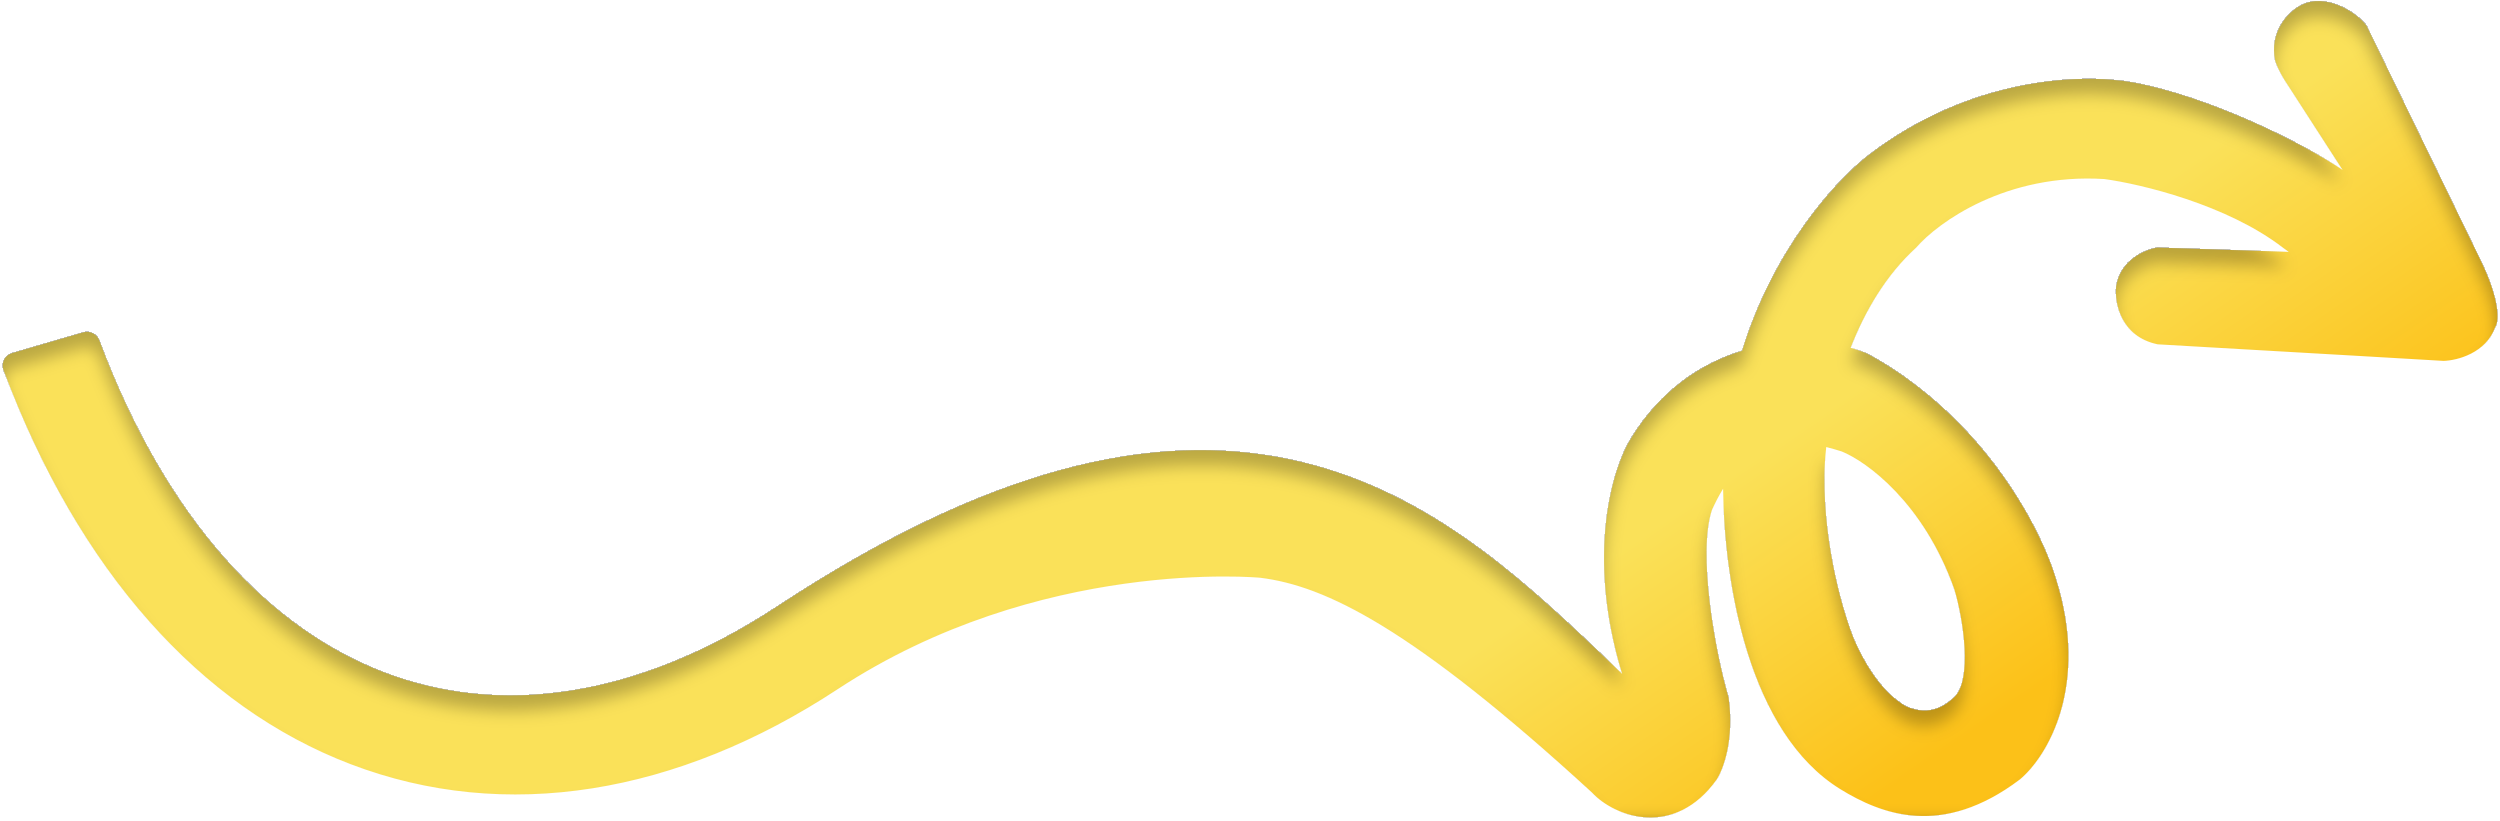
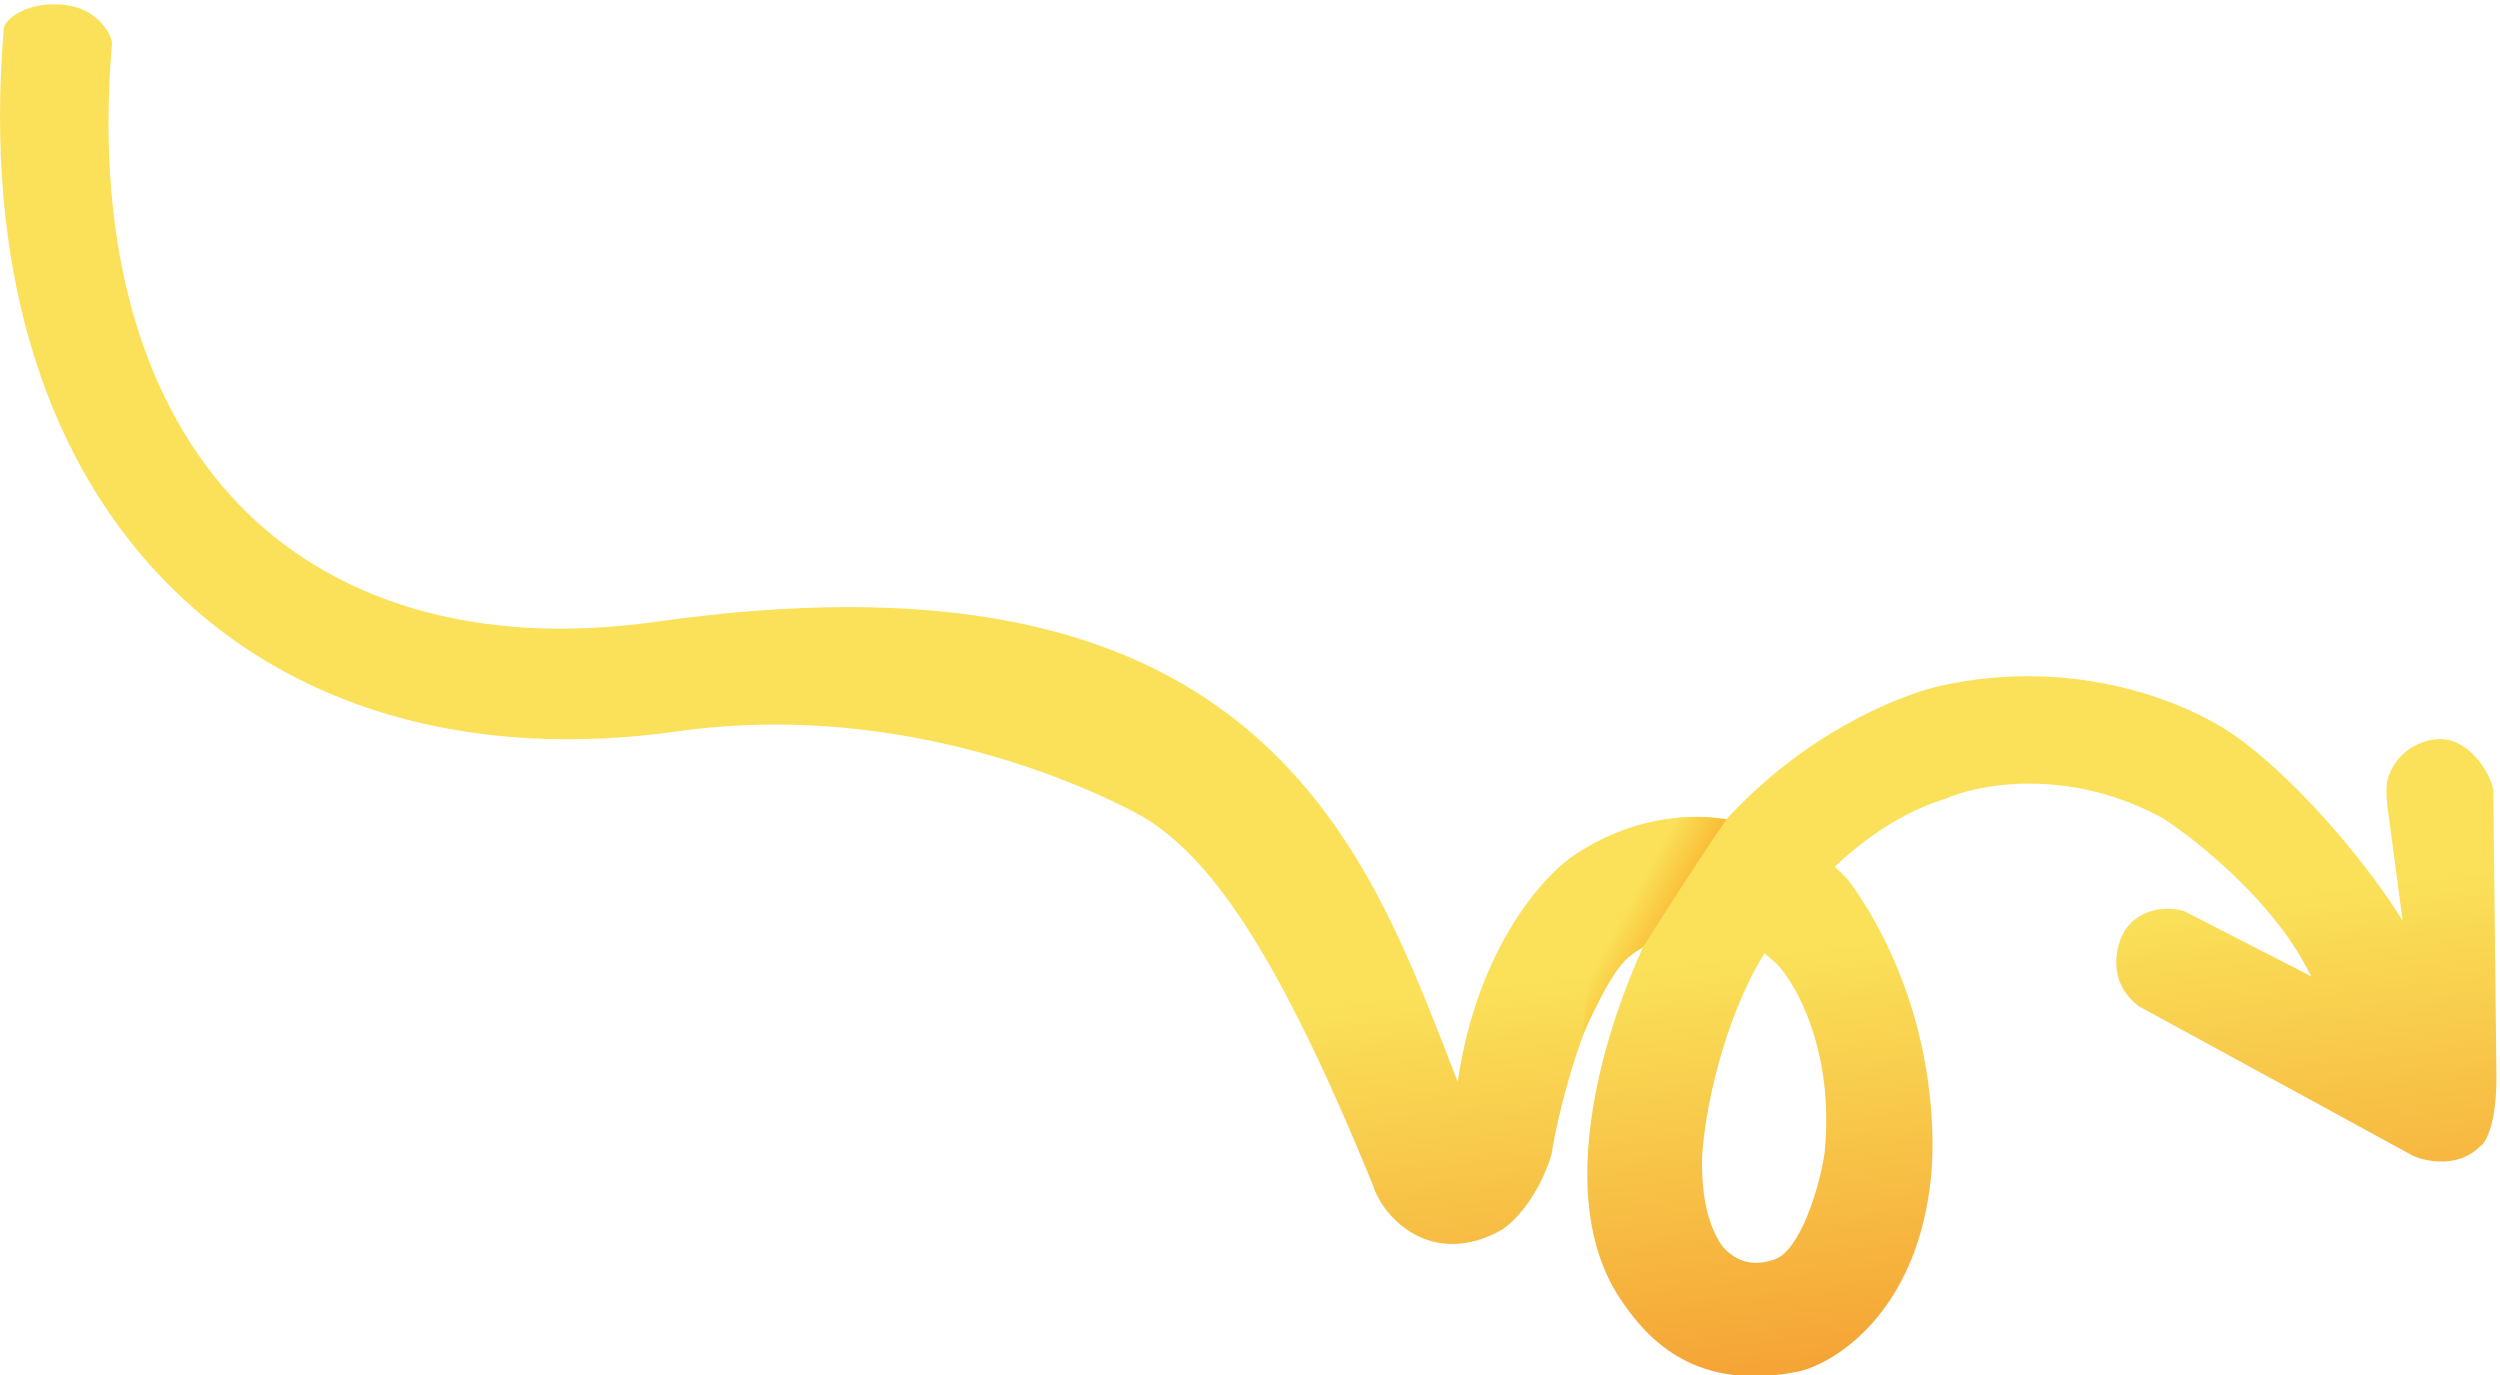
- <svg xmlns="http://www.w3.org/2000/svg" width="640" height="210" viewBox="0 0 640 210" fill="none">
-   <g filter="url(#filter0_i_610_2794)">
-     <path d="M634.662 65.928L605.816 6.581C603.377 3.205 595.227 -2.035 589.002 1.405C585.697 3.077 580.916 8.253 582.456 15.55C582.681 16.29 583.483 18.283 584.798 20.405L599.719 43.52C589.579 36.736 565.675 24.745 546.005 21.112C533.074 18.733 504.228 19.698 477.948 40.048C469.06 47.153 453.787 64.545 445.99 89.814C435.626 92.997 425.229 99.781 417.625 112.094C412.94 119.424 405.881 141.767 415.282 172.534L408.384 165.975C388.618 147.361 364.36 124.793 330.091 117.591C295.277 110.293 253.564 119.392 199.015 155.238C162.853 179.028 127.686 183.368 98.326 172.148C69.416 161.089 42.816 133.73 25.424 87.178C24.815 85.539 23.05 84.606 21.349 85.089L3.06 90.425C1.231 90.972 0.236 92.933 0.91 94.733C20.066 146.043 51.222 180.925 89.823 195.649C129.419 210.759 173.41 203.397 214.449 176.424C266.174 142.442 322.679 147.908 322.679 147.908C339.236 149.997 361.344 160.51 407.549 202.882C413.518 209.344 428.823 214.488 439.444 199.571C441.113 197.031 444.032 189.283 442.492 178.546C438.899 166.329 434.567 141.381 438.257 130.515C438.995 128.908 439.925 127.043 441.113 125.114C441.433 149.419 447.69 187.547 471.114 202.014C481.638 208.508 497.265 214.52 517.031 199.571C523.833 193.977 535.192 175.813 526.143 147.715C523.352 138.649 515.555 122.735 501.661 108.557C495.147 101.935 487.254 95.537 477.948 90.522C476.697 89.975 475.285 89.493 473.745 89.043C477.371 79.752 482.729 70.493 490.527 63.388C496.142 56.894 513.629 44.259 538.721 45.835C547.963 47.089 570.071 52.329 584.413 63.388L585.922 64.481L552.358 63.388C549.278 63.838 542.829 66.474 541.738 73.354C541.32 77.469 542.861 86.15 552.358 88.143L599.109 90.843H599.173L625.549 92.386C629.047 92.29 636.427 90.393 638.769 83.706C638.833 83.578 638.929 83.449 638.994 83.256C639.026 83.16 639.058 83.063 639.09 82.999C639.732 80.909 639.443 75.54 634.662 65.928ZM471.467 115.566C477.82 118.106 492.484 128.715 500.313 150.833C502.656 158.485 504.966 174.077 500.313 178.481C498.484 180.185 494.409 183.722 487.895 180.828C485.457 179.381 479.97 175.716 474.772 164.079C472.109 157.713 466.814 140.32 467.039 121.61C467.071 119.617 467.199 117.173 467.52 114.441C468.772 114.762 470.087 115.116 471.467 115.566Z" fill="url(#paint0_linear_610_2794)" />
-   </g>
+ <svg xmlns="http://www.w3.org/2000/svg" xml:space="preserve" width="49.445mm" height="27.178mm" version="1.1" style="shape-rendering:geometricPrecision; text-rendering:geometricPrecision; image-rendering:optimizeQuality; fill-rule:evenodd; clip-rule:evenodd" viewBox="0 0 49.445 27.178">
  <defs>
-     <filter id="filter0_i_610_2794" x="0.698" y="0.281" width="638.644" height="212.978" filterUnits="userSpaceOnUse" color-interpolation-filters="sRGB">
-       <feFlood flood-opacity="0" result="BackgroundImageFix" />
-       <feBlend mode="normal" in="SourceGraphic" in2="BackgroundImageFix" result="shape" />
-       <feColorMatrix in="SourceAlpha" type="matrix" values="0 0 0 0 0 0 0 0 0 0 0 0 0 0 0 0 0 0 127 0" result="hardAlpha" />
-       <feOffset dy="4" />
-       <feGaussianBlur stdDeviation="2" />
-       <feComposite in2="hardAlpha" operator="arithmetic" k2="-1" k3="1" />
-       <feColorMatrix type="matrix" values="0 0 0 0 0 0 0 0 0 0 0 0 0 0 0 0 0 0 0.25 0" />
-       <feBlend mode="normal" in2="shape" result="effect1_innerShadow_610_2794" />
-     </filter>
-     <linearGradient id="paint0_linear_610_2794" x1="156.17" y1="-227.548" x2="490.102" y2="262.421" gradientUnits="userSpaceOnUse">
-       <stop offset="0.048" stop-color="#FAE159" />
-       <stop offset="0.759" stop-color="#FAE159" />
-       <stop offset="0.91" stop-color="#FCC118" />
+     <style type="text/css">
+    
+     .fil1 {fill:url(#id0);fill-rule:nonzero}
+     .fil0 {fill:url(#id1);fill-rule:nonzero}
+    
+   </style>
+     <linearGradient id="id0" gradientUnits="userSpaceOnUse" x1="32.419" y1="17.495" x2="33.777" y2="18.239">
+       <stop offset="0" style="stop-opacity:1; stop-color:#FAE159" />
+       <stop offset="1" style="stop-opacity:1; stop-color:#FAA11C" />
+     </linearGradient>
+     <linearGradient id="id1" gradientUnits="userSpaceOnUse" x1="26.869" y1="-29.3" x2="34.201" y2="34.372">
+       <stop offset="0" style="stop-opacity:1; stop-color:#FAE159" />
+       <stop offset="0.051" style="stop-opacity:1; stop-color:#FAE159" />
+       <stop offset="0.761" style="stop-opacity:1; stop-color:#FAE159" />
+       <stop offset="0.91" style="stop-opacity:1; stop-color:#F49A2F" />
+       <stop offset="1" style="stop-opacity:1; stop-color:#F49A2F" />
    </linearGradient>
  </defs>
+   <g id="Слой_x0020_1">
+     <g id="_2140332249888">
+       <path class="fil0" d="M49.373 21.177l-0.06 -5.558c-0.064,-0.345 -0.496,-1.037 -1.094,-0.999 -0.312,0.008 -0.862,0.23 -1.008,0.842 -0.009,0.064 -0.02,0.245 0.004,0.454l0.304 2.297c-0.528,-0.881 -1.917,-2.655 -3.284,-3.64 -0.899,-0.647 -3.131,-1.611 -5.864,-1.008 -0.933,0.221 -2.722,0.996 -4.225,2.639 -0.904,-0.131 -1.94,0.012 -2.962,0.676 -0.621,0.39 -1.962,1.837 -2.354,4.518l-0.289 -0.748c-0.835,-2.129 -1.87,-4.721 -4.221,-6.503 -2.388,-1.809 -5.893,-2.618 -11.337,-1.851 -3.61,0.51 -6.444,-0.425 -8.276,-2.337 -1.804,-1.883 -2.844,-4.924 -2.493,-9.095 0.013,-0.147 -0.259,-0.678 -0.895,-0.762 -0.783,-0.104 -1.23,0.294 -1.243,0.456 -0.388,4.597 0.729,8.375 3.139,10.885 2.471,2.576 6.086,3.599 10.182,3.022 5.162,-0.726 9.268,1.724 9.268,1.724 1.186,0.755 2.491,2.351 4.484,7.241 0.222,0.707 1.202,1.65 2.548,0.896 0.218,-0.133 0.72,-0.618 0.989,-1.492 0.166,-1.06 0.734,-3.115 1.406,-3.81 0.114,-0.096 0.252,-0.204 0.412,-0.309 -0.85,1.862 -1.746,4.991 -0.483,6.936 0.568,0.873 1.541,1.894 3.584,1.467 0.719,-0.181 2.238,-1.155 2.561,-3.621 0.114,-0.791 0.093,-2.283 -0.455,-3.863 -0.258,-0.739 -0.628,-1.51 -1.157,-2.227 -0.076,-0.087 -0.166,-0.174 -0.267,-0.264 0.611,-0.577 1.352,-1.089 2.201,-1.35 0.661,-0.292 2.448,-0.625 4.302,0.398 0.659,0.428 2.154,1.623 2.848,2.981l0.075 0.138 -2.517 -1.291c-0.251,-0.077 -0.837,-0.108 -1.167,0.377 -0.18,0.298 -0.375,1.015 0.277,1.508l3.463 1.888 0.005 0.002 1.953 1.067c0.27,0.118 0.9,0.24 1.319,-0.185 0.01,-0.007 0.021,-0.014 0.033,-0.026 0.006,-0.006 0.012,-0.012 0.017,-0.016 0.124,-0.136 0.295,-0.555 0.277,-1.459zm-14.214 -2.094c0.392,0.422 1.127,1.758 0.927,3.724 -0.097,0.667 -0.482,1.937 -0.995,2.105 -0.201,0.064 -0.638,0.187 -1.03,-0.268 -0.134,-0.198 -0.42,-0.675 -0.397,-1.748 0.026,-0.581 0.249,-2.096 0.94,-3.512 0.074,-0.151 0.172,-0.332 0.295,-0.529 0.084,0.07 0.171,0.144 0.26,0.228z" />
+       <path class="fil1" d="M34.151 16.205c-0.267,0.356 -1.185,1.784 -1.662,2.533 -0.333,0.198 -0.545,0.325 -1.181,1.725 0.136,-1.439 0.498,-3.594 0.933,-4.072 1.06,-0.382 1.868,-0.184 1.91,-0.186 0.034,-0.045 0.057,-0.073 0.068,-0.08l-0.068 0.08z" />
+     </g>
+   </g>
</svg>
